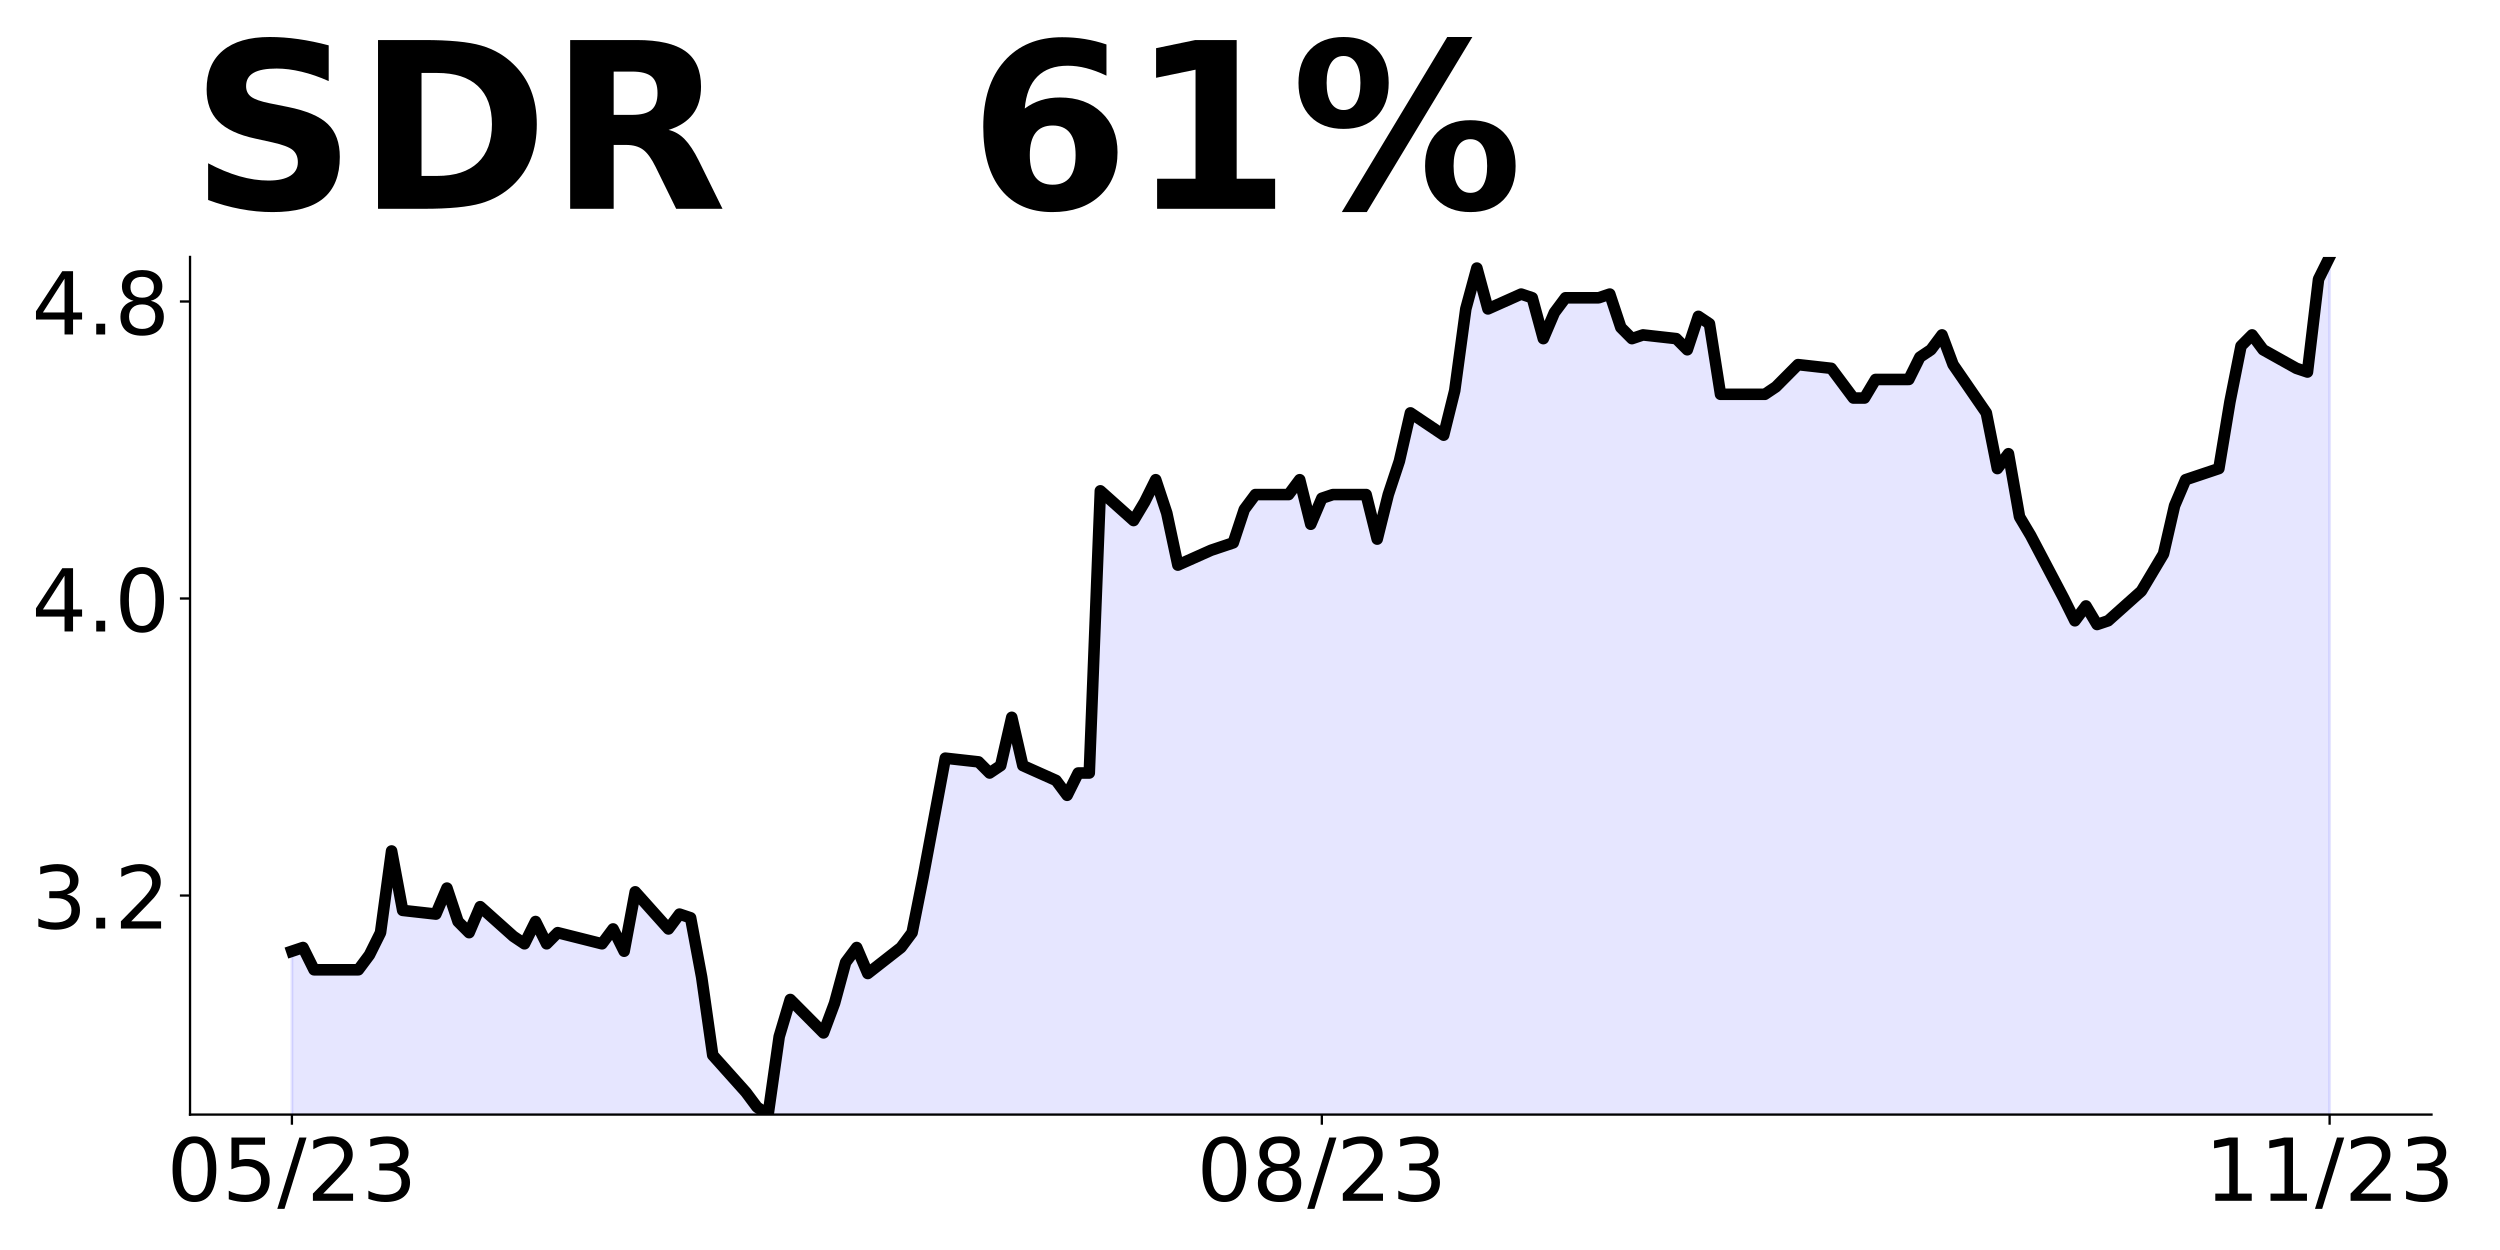
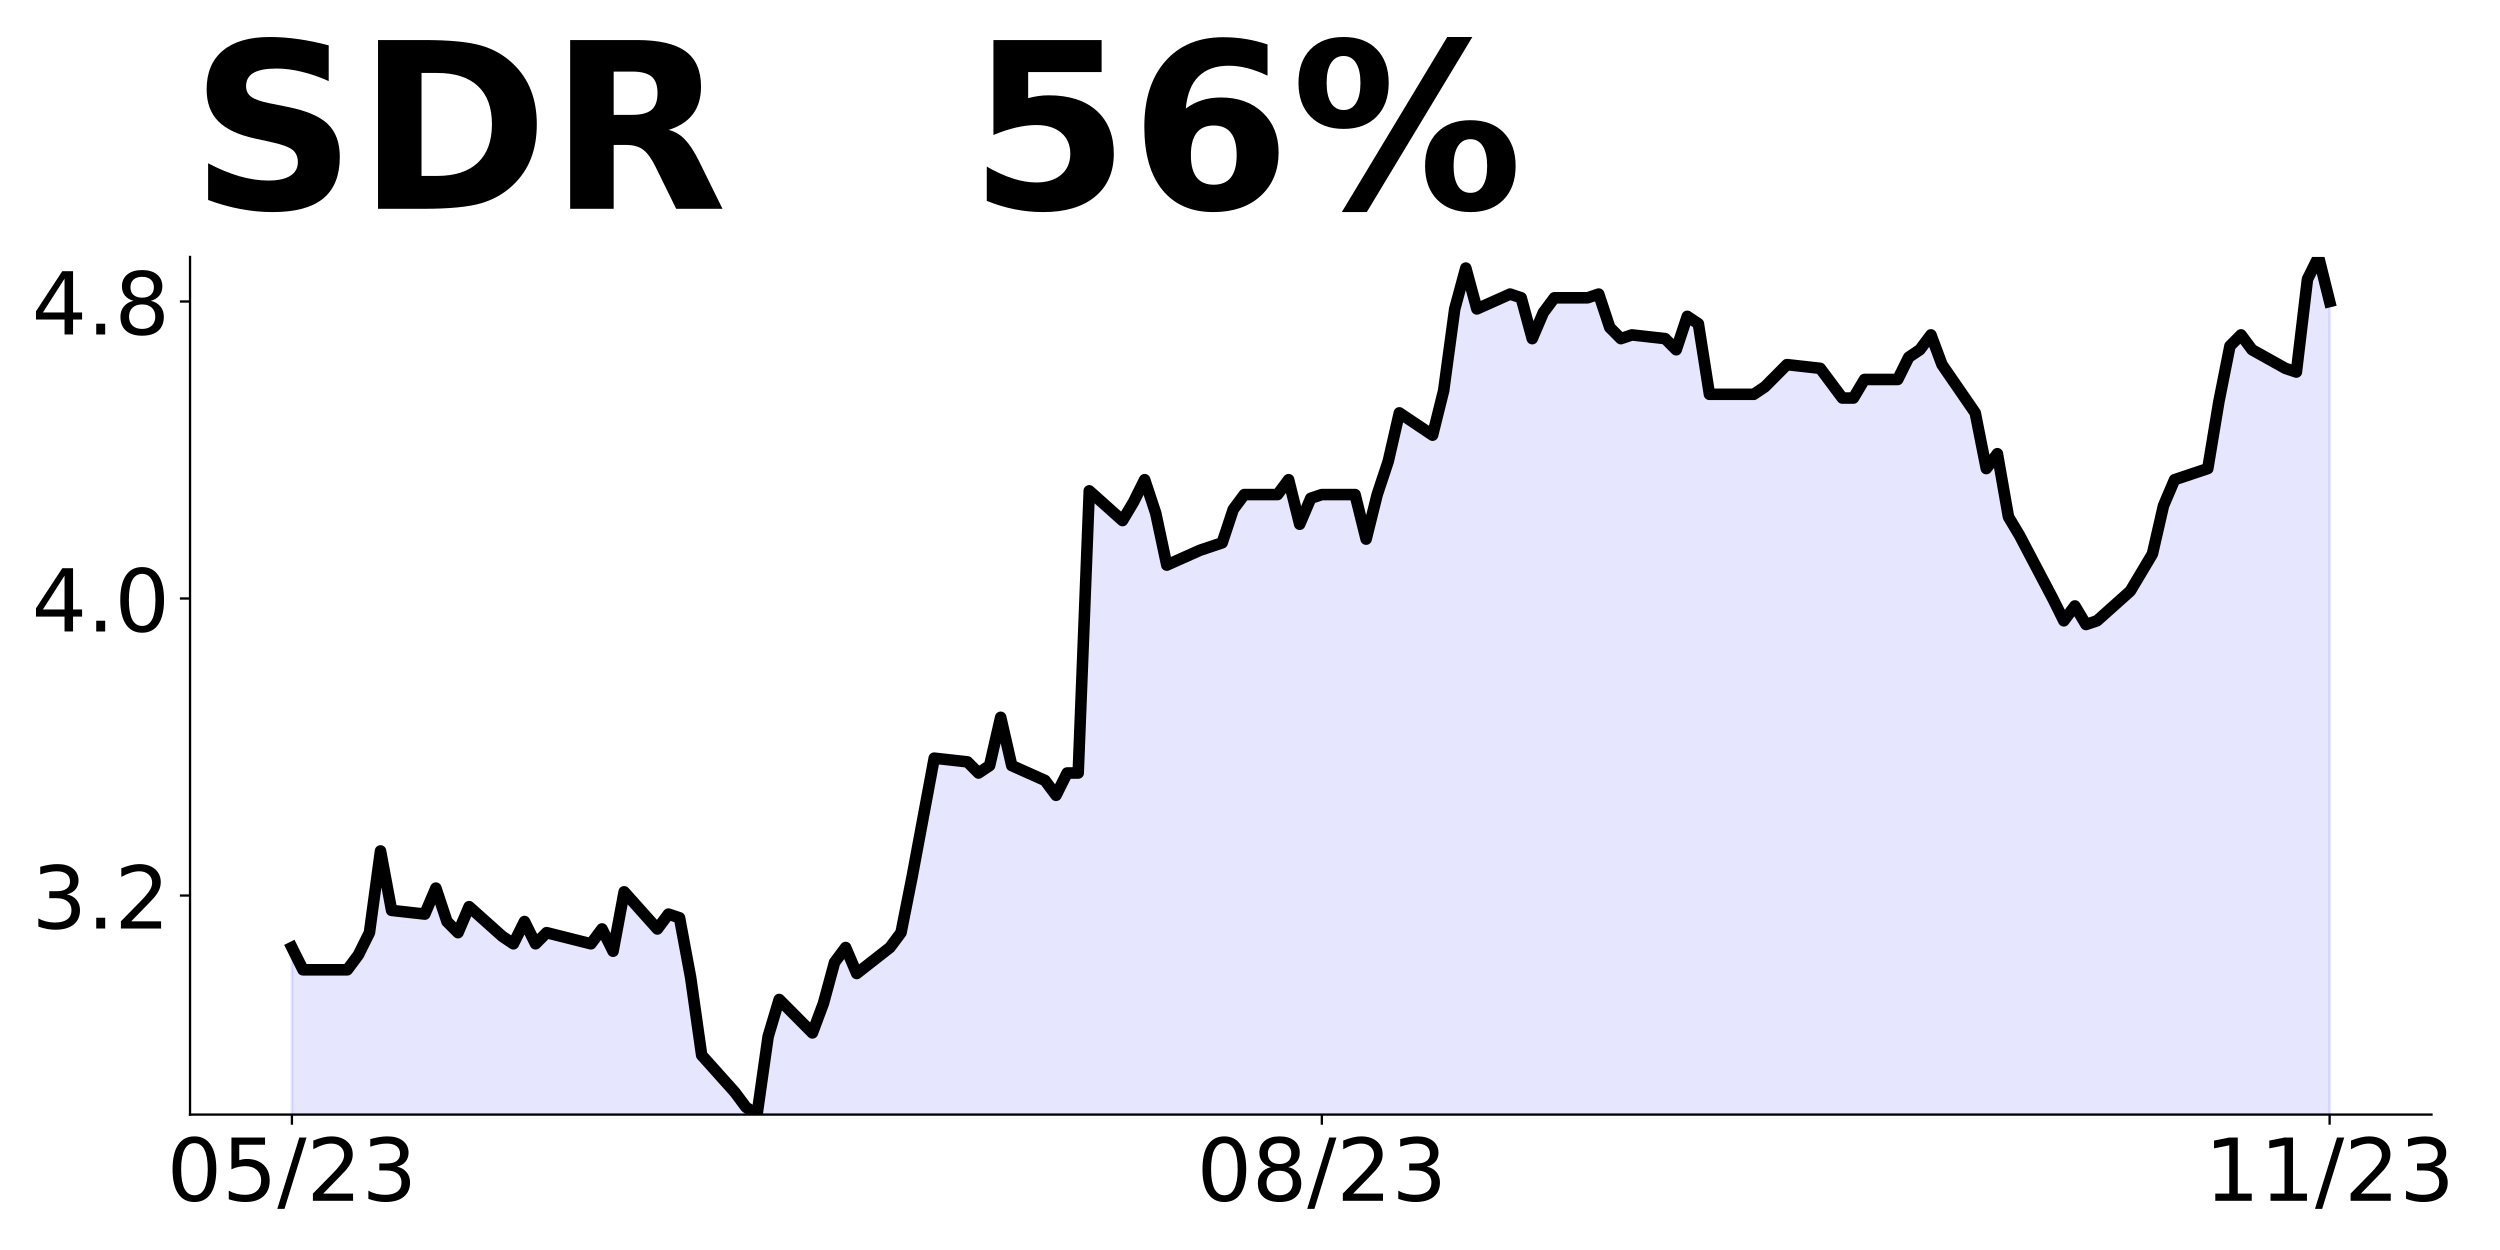
<svg xmlns="http://www.w3.org/2000/svg" xmlns:xlink="http://www.w3.org/1999/xlink" height="432pt" version="1.1" viewBox="0 0 864 432" width="864pt">
  <defs>
    <style type="text/css">
*{stroke-linecap:butt;stroke-linejoin:round;}
  </style>
  </defs>
  <g id="figure_1">
    <g id="patch_1">
      <path d="M 0 432  L 864 432  L 864 0  L 0 0  z " style="fill:none;" />
    </g>
    <g id="axes_1">
      <g id="patch_2">
        <path d="M 65.675 385.2  L 840.324 385.2  L 840.324 88.8  L 65.675 88.8  z " style="fill:none;" />
      </g>
      <g id="PolyCollection_1">
-         <path clip-path="url(#p9fd69e01dc)" d="M 100.886 720.093  L 100.886 328.743  L 104.714 327.46  L 108.541 335.158  L 112.368 335.158  L 123.85 335.158  L 127.678 330.026  L 131.505 322.327  L 135.332 294.099  L 139.159 314.629  L 150.641 315.912  L 154.469 306.93  L 158.296 318.478  L 162.123 322.327  L 165.951 313.345  L 177.433 323.61  L 181.26 326.177  L 185.087 318.478  L 188.915 326.177  L 192.742 322.327  L 208.051 326.177  L 211.878 321.044  L 215.706 328.743  L 219.533 308.213  L 231.015 321.044  L 234.842 315.912  L 238.67 317.195  L 242.497 337.725  L 246.324 364.67  L 257.806 377.501  L 261.634 382.634  L 265.461 385.2  L 269.288 358.255  L 273.116 345.423  L 284.598 356.971  L 288.425 346.706  L 292.252 332.592  L 296.079 327.46  L 299.907 336.442  L 311.389 327.46  L 315.216 322.327  L 319.043 303.081  L 322.871 282.551  L 326.698 262.021  L 338.18 263.304  L 342.007 267.153  L 345.835 264.587  L 349.662 247.906  L 353.489 264.587  L 364.971 269.719  L 368.798 274.852  L 372.626 267.153  L 376.453 267.153  L 380.28 169.636  L 391.762 179.901  L 395.59 173.486  L 399.417 165.787  L 403.244 177.335  L 407.072 195.299  L 418.554 190.166  L 422.381 188.883  L 426.208 187.6  L 430.036 176.052  L 433.863 170.919  L 445.345 170.919  L 449.172 165.787  L 452.999 181.184  L 456.827 172.203  L 460.654 170.919  L 472.136 170.919  L 475.963 186.317  L 479.791 170.919  L 483.618 159.371  L 487.445 142.691  L 498.927 150.39  L 502.755 134.992  L 506.582 106.764  L 510.409 92.649  L 514.236 106.764  L 525.718 101.631  L 529.546 102.914  L 533.373 117.029  L 537.2 108.047  L 541.028 102.914  L 552.51 102.914  L 556.337 101.631  L 560.164 113.179  L 563.992 117.029  L 567.819 115.745  L 579.301 117.029  L 583.128 120.878  L 586.956 109.33  L 590.783 111.896  L 594.61 136.275  L 606.092 136.275  L 609.919 136.275  L 613.747 133.709  L 617.574 129.86  L 621.401 126.01  L 632.883 127.294  L 636.711 132.426  L 640.538 137.558  L 644.365 137.558  L 648.193 131.143  L 659.675 131.143  L 663.502 123.444  L 667.329 120.878  L 671.156 115.745  L 674.984 126.01  L 686.466 142.691  L 690.293 161.938  L 694.12 156.805  L 697.948 178.618  L 701.775 185.034  L 713.257 206.847  L 717.084 214.545  L 720.912 209.413  L 724.739 215.829  L 728.566 214.545  L 740.048 204.281  L 743.875 197.865  L 747.703 191.449  L 751.53 174.769  L 755.357 165.787  L 766.839 161.938  L 770.667 138.842  L 774.494 119.595  L 778.321 115.745  L 782.149 120.878  L 793.631 127.294  L 797.458 128.577  L 801.285 96.499  L 805.113 88.8  L 805.113 720.093  L 805.113 720.093  L 801.285 720.093  L 797.458 720.093  L 793.631 720.093  L 782.149 720.093  L 778.321 720.093  L 774.494 720.093  L 770.667 720.093  L 766.839 720.093  L 755.357 720.093  L 751.53 720.093  L 747.703 720.093  L 743.875 720.093  L 740.048 720.093  L 728.566 720.093  L 724.739 720.093  L 720.912 720.093  L 717.084 720.093  L 713.257 720.093  L 701.775 720.093  L 697.948 720.093  L 694.12 720.093  L 690.293 720.093  L 686.466 720.093  L 674.984 720.093  L 671.156 720.093  L 667.329 720.093  L 663.502 720.093  L 659.675 720.093  L 648.193 720.093  L 644.365 720.093  L 640.538 720.093  L 636.711 720.093  L 632.883 720.093  L 621.401 720.093  L 617.574 720.093  L 613.747 720.093  L 609.919 720.093  L 606.092 720.093  L 594.61 720.093  L 590.783 720.093  L 586.956 720.093  L 583.128 720.093  L 579.301 720.093  L 567.819 720.093  L 563.992 720.093  L 560.164 720.093  L 556.337 720.093  L 552.51 720.093  L 541.028 720.093  L 537.2 720.093  L 533.373 720.093  L 529.546 720.093  L 525.718 720.093  L 514.236 720.093  L 510.409 720.093  L 506.582 720.093  L 502.755 720.093  L 498.927 720.093  L 487.445 720.093  L 483.618 720.093  L 479.791 720.093  L 475.963 720.093  L 472.136 720.093  L 460.654 720.093  L 456.827 720.093  L 452.999 720.093  L 449.172 720.093  L 445.345 720.093  L 433.863 720.093  L 430.036 720.093  L 426.208 720.093  L 422.381 720.093  L 418.554 720.093  L 407.072 720.093  L 403.244 720.093  L 399.417 720.093  L 395.59 720.093  L 391.762 720.093  L 380.28 720.093  L 376.453 720.093  L 372.626 720.093  L 368.798 720.093  L 364.971 720.093  L 353.489 720.093  L 349.662 720.093  L 345.835 720.093  L 342.007 720.093  L 338.18 720.093  L 326.698 720.093  L 322.871 720.093  L 319.043 720.093  L 315.216 720.093  L 311.389 720.093  L 299.907 720.093  L 296.079 720.093  L 292.252 720.093  L 288.425 720.093  L 284.598 720.093  L 273.116 720.093  L 269.288 720.093  L 265.461 720.093  L 261.634 720.093  L 257.806 720.093  L 246.324 720.093  L 242.497 720.093  L 238.67 720.093  L 234.842 720.093  L 231.015 720.093  L 219.533 720.093  L 215.706 720.093  L 211.878 720.093  L 208.051 720.093  L 192.742 720.093  L 188.915 720.093  L 185.087 720.093  L 181.26 720.093  L 177.433 720.093  L 165.951 720.093  L 162.123 720.093  L 158.296 720.093  L 154.469 720.093  L 150.641 720.093  L 139.159 720.093  L 135.332 720.093  L 131.505 720.093  L 127.678 720.093  L 123.85 720.093  L 112.368 720.093  L 108.541 720.093  L 104.714 720.093  L 100.886 720.093  z " style="fill:#0000ff;fill-opacity:0.1;stroke:#0000ff;stroke-opacity:0.1;" />
+         <path clip-path="url(#pecabd2f1e5)" d="M 100.886 720.093  L 100.886 327.46  L 104.714 335.158  L 108.541 335.158  L 120.023 335.158  L 123.85 330.026  L 127.678 322.327  L 131.505 294.099  L 135.332 314.629  L 146.814 315.912  L 150.641 306.93  L 154.469 318.478  L 158.296 322.327  L 162.123 313.345  L 173.605 323.61  L 177.433 326.177  L 181.26 318.478  L 185.087 326.177  L 188.915 322.327  L 204.224 326.177  L 208.051 321.044  L 211.878 328.743  L 215.706 308.213  L 227.188 321.044  L 231.015 315.912  L 234.842 317.195  L 238.67 337.725  L 242.497 364.67  L 253.979 377.501  L 257.806 382.634  L 261.634 385.2  L 265.461 358.255  L 269.288 345.423  L 280.77 356.971  L 284.598 346.706  L 288.425 332.592  L 292.252 327.46  L 296.079 336.442  L 307.561 327.46  L 311.389 322.327  L 315.216 303.081  L 319.043 282.551  L 322.871 262.021  L 334.353 263.304  L 338.18 267.153  L 342.007 264.587  L 345.835 247.906  L 349.662 264.587  L 361.144 269.719  L 364.971 274.852  L 368.798 267.153  L 372.626 267.153  L 376.453 169.636  L 387.935 179.901  L 391.762 173.486  L 395.59 165.787  L 399.417 177.335  L 403.244 195.299  L 414.726 190.166  L 418.554 188.883  L 422.381 187.6  L 426.208 176.052  L 430.036 170.919  L 441.517 170.919  L 445.345 165.787  L 449.172 181.184  L 452.999 172.203  L 456.827 170.919  L 468.309 170.919  L 472.136 186.317  L 475.963 170.919  L 479.791 159.371  L 483.618 142.691  L 495.1 150.39  L 498.927 134.992  L 502.755 106.764  L 506.582 92.649  L 510.409 106.764  L 521.891 101.631  L 525.718 102.914  L 529.546 117.029  L 533.373 108.047  L 537.2 102.914  L 548.682 102.914  L 552.51 101.631  L 556.337 113.179  L 560.164 117.029  L 563.992 115.745  L 575.474 117.029  L 579.301 120.878  L 583.128 109.33  L 586.956 111.896  L 590.783 136.275  L 602.265 136.275  L 606.092 136.275  L 609.919 133.709  L 613.747 129.86  L 617.574 126.01  L 629.056 127.294  L 632.883 132.426  L 636.711 137.558  L 640.538 137.558  L 644.365 131.143  L 655.847 131.143  L 659.675 123.444  L 663.502 120.878  L 667.329 115.745  L 671.156 126.01  L 682.638 142.691  L 686.466 161.938  L 690.293 156.805  L 694.12 178.618  L 697.948 185.034  L 709.43 206.847  L 713.257 214.545  L 717.084 209.413  L 720.912 215.829  L 724.739 214.545  L 736.221 204.281  L 740.048 197.865  L 743.875 191.449  L 747.703 174.769  L 751.53 165.787  L 763.012 161.938  L 766.839 138.842  L 770.667 119.595  L 774.494 115.745  L 778.321 120.878  L 789.803 127.294  L 793.631 128.577  L 797.458 96.499  L 801.285 88.8  L 805.113 104.197  L 805.113 720.093  L 805.113 720.093  L 801.285 720.093  L 797.458 720.093  L 793.631 720.093  L 789.803 720.093  L 778.321 720.093  L 774.494 720.093  L 770.667 720.093  L 766.839 720.093  L 763.012 720.093  L 751.53 720.093  L 747.703 720.093  L 743.875 720.093  L 740.048 720.093  L 736.221 720.093  L 724.739 720.093  L 720.912 720.093  L 717.084 720.093  L 713.257 720.093  L 709.43 720.093  L 697.948 720.093  L 694.12 720.093  L 690.293 720.093  L 686.466 720.093  L 682.638 720.093  L 671.156 720.093  L 667.329 720.093  L 663.502 720.093  L 659.675 720.093  L 655.847 720.093  L 644.365 720.093  L 640.538 720.093  L 636.711 720.093  L 632.883 720.093  L 629.056 720.093  L 617.574 720.093  L 613.747 720.093  L 609.919 720.093  L 606.092 720.093  L 602.265 720.093  L 590.783 720.093  L 586.956 720.093  L 583.128 720.093  L 579.301 720.093  L 575.474 720.093  L 563.992 720.093  L 560.164 720.093  L 556.337 720.093  L 552.51 720.093  L 548.682 720.093  L 537.2 720.093  L 533.373 720.093  L 529.546 720.093  L 525.718 720.093  L 521.891 720.093  L 510.409 720.093  L 506.582 720.093  L 502.755 720.093  L 498.927 720.093  L 495.1 720.093  L 483.618 720.093  L 479.791 720.093  L 475.963 720.093  L 472.136 720.093  L 468.309 720.093  L 456.827 720.093  L 452.999 720.093  L 449.172 720.093  L 445.345 720.093  L 441.517 720.093  L 430.036 720.093  L 426.208 720.093  L 422.381 720.093  L 418.554 720.093  L 414.726 720.093  L 403.244 720.093  L 399.417 720.093  L 395.59 720.093  L 391.762 720.093  L 387.935 720.093  L 376.453 720.093  L 372.626 720.093  L 368.798 720.093  L 364.971 720.093  L 361.144 720.093  L 349.662 720.093  L 345.835 720.093  L 342.007 720.093  L 338.18 720.093  L 334.353 720.093  L 322.871 720.093  L 319.043 720.093  L 315.216 720.093  L 311.389 720.093  L 307.561 720.093  L 296.079 720.093  L 292.252 720.093  L 288.425 720.093  L 284.598 720.093  L 280.77 720.093  L 269.288 720.093  L 265.461 720.093  L 261.634 720.093  L 257.806 720.093  L 253.979 720.093  L 242.497 720.093  L 238.67 720.093  L 234.842 720.093  L 231.015 720.093  L 227.188 720.093  L 215.706 720.093  L 211.878 720.093  L 208.051 720.093  L 204.224 720.093  L 188.915 720.093  L 185.087 720.093  L 181.26 720.093  L 177.433 720.093  L 173.605 720.093  L 162.123 720.093  L 158.296 720.093  L 154.469 720.093  L 150.641 720.093  L 146.814 720.093  L 135.332 720.093  L 131.505 720.093  L 127.678 720.093  L 123.85 720.093  L 120.023 720.093  L 108.541 720.093  L 104.714 720.093  L 100.886 720.093  z " style="fill:#0000ff;fill-opacity:0.1;stroke:#0000ff;stroke-opacity:0.1;" />
      </g>
      <g id="matplotlib.axis_1">
        <g id="xtick_1">
          <g id="line2d_1">
            <defs>
-               <path d="M 0 0  L 0 3.5  " id="m09f9bfc297" style="stroke:#000000;stroke-width:0.8;" />
+               <path d="M 0 0  L 0 3.5  " id="m1ab3c2acbe" style="stroke:#000000;stroke-width:0.8;" />
            </defs>
            <g>
-               <use style="stroke:#000000;stroke-width:0.8;" x="100.886" xlink:href="#m09f9bfc297" y="385.2" />
+               <use style="stroke:#000000;stroke-width:0.8;" x="100.886" xlink:href="#m1ab3c2acbe" y="385.2" />
            </g>
          </g>
          <g id="text_1">
            <defs>
              <path d="M 31.781 66.406  Q 24.172 66.406 20.328 58.906  Q 16.5 51.422 16.5 36.375  Q 16.5 21.391 20.328 13.891  Q 24.172 6.391 31.781 6.391  Q 39.453 6.391 43.281 13.891  Q 47.125 21.391 47.125 36.375  Q 47.125 51.422 43.281 58.906  Q 39.453 66.406 31.781 66.406  z M 31.781 74.219  Q 44.047 74.219 50.516 64.516  Q 56.984 54.828 56.984 36.375  Q 56.984 17.969 50.516 8.266  Q 44.047 -1.422 31.781 -1.422  Q 19.531 -1.422 13.062 8.266  Q 6.594 17.969 6.594 36.375  Q 6.594 54.828 13.062 64.516  Q 19.531 74.219 31.781 74.219  z " id="DejaVuSans-48" />
              <path d="M 10.797 72.906  L 49.516 72.906  L 49.516 64.594  L 19.828 64.594  L 19.828 46.734  Q 21.969 47.469 24.109 47.828  Q 26.266 48.188 28.422 48.188  Q 40.625 48.188 47.75 41.5  Q 54.891 34.812 54.891 23.391  Q 54.891 11.625 47.562 5.094  Q 40.234 -1.422 26.906 -1.422  Q 22.312 -1.422 17.547 -0.641  Q 12.797 0.141 7.719 1.703  L 7.719 11.625  Q 12.109 9.234 16.797 8.062  Q 21.484 6.891 26.703 6.891  Q 35.156 6.891 40.078 11.328  Q 45.016 15.766 45.016 23.391  Q 45.016 31 40.078 35.438  Q 35.156 39.891 26.703 39.891  Q 22.75 39.891 18.812 39.016  Q 14.891 38.141 10.797 36.281  z " id="DejaVuSans-53" />
              <path d="M 25.391 72.906  L 33.688 72.906  L 8.297 -9.281  L 0 -9.281  z " id="DejaVuSans-47" />
              <path d="M 19.188 8.297  L 53.609 8.297  L 53.609 0  L 7.328 0  L 7.328 8.297  Q 12.938 14.109 22.625 23.891  Q 32.328 33.688 34.812 36.531  Q 39.547 41.844 41.422 45.531  Q 43.312 49.219 43.312 52.781  Q 43.312 58.594 39.234 62.25  Q 35.156 65.922 28.609 65.922  Q 23.969 65.922 18.812 64.312  Q 13.672 62.703 7.812 59.422  L 7.812 69.391  Q 13.766 71.781 18.938 73  Q 24.125 74.219 28.422 74.219  Q 39.75 74.219 46.484 68.547  Q 53.219 62.891 53.219 53.422  Q 53.219 48.922 51.531 44.891  Q 49.859 40.875 45.406 35.406  Q 44.188 33.984 37.641 27.219  Q 31.109 20.453 19.188 8.297  z " id="DejaVuSans-50" />
              <path d="M 40.578 39.312  Q 47.656 37.797 51.625 33  Q 55.609 28.219 55.609 21.188  Q 55.609 10.406 48.188 4.484  Q 40.766 -1.422 27.094 -1.422  Q 22.516 -1.422 17.656 -0.516  Q 12.797 0.391 7.625 2.203  L 7.625 11.719  Q 11.719 9.328 16.594 8.109  Q 21.484 6.891 26.812 6.891  Q 36.078 6.891 40.938 10.547  Q 45.797 14.203 45.797 21.188  Q 45.797 27.641 41.281 31.266  Q 36.766 34.906 28.719 34.906  L 20.219 34.906  L 20.219 43.016  L 29.109 43.016  Q 36.375 43.016 40.234 45.922  Q 44.094 48.828 44.094 54.297  Q 44.094 59.906 40.109 62.906  Q 36.141 65.922 28.719 65.922  Q 24.656 65.922 20.016 65.031  Q 15.375 64.156 9.812 62.312  L 9.812 71.094  Q 15.438 72.656 20.344 73.438  Q 25.25 74.219 29.594 74.219  Q 40.828 74.219 47.359 69.109  Q 53.906 64.016 53.906 55.328  Q 53.906 49.266 50.438 45.094  Q 46.969 40.922 40.578 39.312  z " id="DejaVuSans-51" />
            </defs>
            <g transform="translate(57.65819 414.9953)scale(0.3 -0.3)">
              <use xlink:href="#DejaVuSans-48" />
              <use x="63.623" xlink:href="#DejaVuSans-53" />
              <use x="127.246" xlink:href="#DejaVuSans-47" />
              <use x="160.938" xlink:href="#DejaVuSans-50" />
              <use x="224.561" xlink:href="#DejaVuSans-51" />
            </g>
          </g>
        </g>
        <g id="xtick_2">
          <g id="line2d_2">
            <g>
-               <use style="stroke:#000000;stroke-width:0.8;" x="456.827" xlink:href="#m09f9bfc297" y="385.2" />
+               <use style="stroke:#000000;stroke-width:0.8;" x="456.827" xlink:href="#m1ab3c2acbe" y="385.2" />
            </g>
          </g>
          <g id="text_2">
            <defs>
              <path d="M 31.781 34.625  Q 24.75 34.625 20.719 30.859  Q 16.703 27.094 16.703 20.516  Q 16.703 13.922 20.719 10.156  Q 24.75 6.391 31.781 6.391  Q 38.812 6.391 42.859 10.172  Q 46.922 13.969 46.922 20.516  Q 46.922 27.094 42.891 30.859  Q 38.875 34.625 31.781 34.625  z M 21.922 38.812  Q 15.578 40.375 12.031 44.719  Q 8.5 49.078 8.5 55.328  Q 8.5 64.062 14.719 69.141  Q 20.953 74.219 31.781 74.219  Q 42.672 74.219 48.875 69.141  Q 55.078 64.062 55.078 55.328  Q 55.078 49.078 51.531 44.719  Q 48 40.375 41.703 38.812  Q 48.828 37.156 52.797 32.312  Q 56.781 27.484 56.781 20.516  Q 56.781 9.906 50.312 4.234  Q 43.844 -1.422 31.781 -1.422  Q 19.734 -1.422 13.25 4.234  Q 6.781 9.906 6.781 20.516  Q 6.781 27.484 10.781 32.312  Q 14.797 37.156 21.922 38.812  z M 18.312 54.391  Q 18.312 48.734 21.844 45.562  Q 25.391 42.391 31.781 42.391  Q 38.141 42.391 41.719 45.562  Q 45.312 48.734 45.312 54.391  Q 45.312 60.062 41.719 63.234  Q 38.141 66.406 31.781 66.406  Q 25.391 66.406 21.844 63.234  Q 18.312 60.062 18.312 54.391  z " id="DejaVuSans-56" />
            </defs>
            <g transform="translate(413.5986 414.9953)scale(0.3 -0.3)">
              <use xlink:href="#DejaVuSans-48" />
              <use x="63.623" xlink:href="#DejaVuSans-56" />
              <use x="127.246" xlink:href="#DejaVuSans-47" />
              <use x="160.938" xlink:href="#DejaVuSans-50" />
              <use x="224.561" xlink:href="#DejaVuSans-51" />
            </g>
          </g>
        </g>
        <g id="xtick_3">
          <g id="line2d_3">
            <g>
-               <use style="stroke:#000000;stroke-width:0.8;" x="805.113" xlink:href="#m09f9bfc297" y="385.2" />
+               <use style="stroke:#000000;stroke-width:0.8;" x="805.113" xlink:href="#m1ab3c2acbe" y="385.2" />
            </g>
          </g>
          <g id="text_3">
            <defs>
              <path d="M 12.406 8.297  L 28.516 8.297  L 28.516 63.922  L 10.984 60.406  L 10.984 69.391  L 28.422 72.906  L 38.281 72.906  L 38.281 8.297  L 54.391 8.297  L 54.391 0  L 12.406 0  z " id="DejaVuSans-49" />
            </defs>
            <g transform="translate(761.8844 414.9953)scale(0.3 -0.3)">
              <use xlink:href="#DejaVuSans-49" />
              <use x="63.623" xlink:href="#DejaVuSans-49" />
              <use x="127.246" xlink:href="#DejaVuSans-47" />
              <use x="160.938" xlink:href="#DejaVuSans-50" />
              <use x="224.561" xlink:href="#DejaVuSans-51" />
            </g>
          </g>
        </g>
      </g>
      <g id="matplotlib.axis_2">
        <g id="ytick_1">
          <g id="line2d_4">
            <defs>
-               <path d="M 0 0  L -3.5 0  " id="m41d622cd13" style="stroke:#000000;stroke-width:0.8;" />
+               <path d="M 0 0  L -3.5 0  " id="ma30f7ebdce" style="stroke:#000000;stroke-width:0.8;" />
            </defs>
            <g>
-               <use style="stroke:#000000;stroke-width:0.8;" x="65.675" xlink:href="#m41d622cd13" y="309.496" />
+               <use style="stroke:#000000;stroke-width:0.8;" x="65.675" xlink:href="#ma30f7ebdce" y="309.496" />
            </g>
          </g>
          <g id="text_4">
            <defs>
              <path d="M 10.688 12.406  L 21 12.406  L 21 0  L 10.688 0  z " id="DejaVuSans-46" />
            </defs>
            <g transform="translate(10.96562 320.8938)scale(0.3 -0.3)">
              <use xlink:href="#DejaVuSans-51" />
              <use x="63.623" xlink:href="#DejaVuSans-46" />
              <use x="95.41" xlink:href="#DejaVuSans-50" />
            </g>
          </g>
        </g>
        <g id="ytick_2">
          <g id="line2d_5">
            <g>
-               <use style="stroke:#000000;stroke-width:0.8;" x="65.675" xlink:href="#m41d622cd13" y="206.847" />
+               <use style="stroke:#000000;stroke-width:0.8;" x="65.675" xlink:href="#ma30f7ebdce" y="206.847" />
            </g>
          </g>
          <g id="text_5">
            <defs>
              <path d="M 37.797 64.312  L 12.891 25.391  L 37.797 25.391  z M 35.203 72.906  L 47.609 72.906  L 47.609 25.391  L 58.016 25.391  L 58.016 17.188  L 47.609 17.188  L 47.609 0  L 37.797 0  L 37.797 17.188  L 4.891 17.188  L 4.891 26.703  z " id="DejaVuSans-52" />
            </defs>
            <g transform="translate(10.96562 218.2444)scale(0.3 -0.3)">
              <use xlink:href="#DejaVuSans-52" />
              <use x="63.623" xlink:href="#DejaVuSans-46" />
              <use x="95.41" xlink:href="#DejaVuSans-48" />
            </g>
          </g>
        </g>
        <g id="ytick_3">
          <g id="line2d_6">
            <g>
-               <use style="stroke:#000000;stroke-width:0.8;" x="65.675" xlink:href="#m41d622cd13" y="104.197" />
+               <use style="stroke:#000000;stroke-width:0.8;" x="65.675" xlink:href="#ma30f7ebdce" y="104.197" />
            </g>
          </g>
          <g id="text_6">
            <g transform="translate(10.96562 115.5951)scale(0.3 -0.3)">
              <use xlink:href="#DejaVuSans-52" />
              <use x="63.623" xlink:href="#DejaVuSans-46" />
              <use x="95.41" xlink:href="#DejaVuSans-56" />
            </g>
          </g>
        </g>
      </g>
      <g id="line2d_7">
-         <path clip-path="url(#p9fd69e01dc)" d="M 100.886 328.743  L 104.714 327.46  L 108.541 335.158  L 123.85 335.158  L 127.678 330.026  L 131.505 322.327  L 135.332 294.099  L 139.159 314.629  L 150.641 315.912  L 154.469 306.93  L 158.296 318.478  L 162.123 322.327  L 165.951 313.345  L 177.433 323.61  L 181.26 326.177  L 185.087 318.478  L 188.915 326.177  L 192.742 322.327  L 208.051 326.177  L 211.878 321.044  L 215.706 328.743  L 219.533 308.213  L 231.015 321.044  L 234.842 315.912  L 238.67 317.195  L 242.497 337.725  L 246.324 364.67  L 257.806 377.501  L 261.634 382.634  L 265.461 385.2  L 269.288 358.255  L 273.116 345.423  L 284.598 356.971  L 288.425 346.706  L 292.252 332.592  L 296.079 327.46  L 299.907 336.442  L 311.389 327.46  L 315.216 322.327  L 319.043 303.081  L 326.698 262.021  L 338.18 263.304  L 342.007 267.153  L 345.835 264.587  L 349.662 247.906  L 353.489 264.587  L 364.971 269.719  L 368.798 274.852  L 372.626 267.153  L 376.453 267.153  L 380.28 169.636  L 391.762 179.901  L 395.59 173.486  L 399.417 165.787  L 403.244 177.335  L 407.072 195.299  L 418.554 190.166  L 426.208 187.6  L 430.036 176.052  L 433.863 170.919  L 445.345 170.919  L 449.172 165.787  L 452.999 181.184  L 456.827 172.203  L 460.654 170.919  L 472.136 170.919  L 475.963 186.317  L 479.791 170.919  L 483.618 159.371  L 487.445 142.691  L 498.927 150.39  L 502.755 134.992  L 506.582 106.764  L 510.409 92.649  L 514.236 106.764  L 525.718 101.631  L 529.546 102.914  L 533.373 117.029  L 537.2 108.047  L 541.028 102.914  L 552.51 102.914  L 556.337 101.631  L 560.164 113.179  L 563.992 117.029  L 567.819 115.745  L 579.301 117.029  L 583.128 120.878  L 586.956 109.33  L 590.783 111.896  L 594.61 136.275  L 609.919 136.275  L 613.747 133.709  L 621.401 126.01  L 632.883 127.294  L 640.538 137.558  L 644.365 137.558  L 648.193 131.143  L 659.675 131.143  L 663.502 123.444  L 667.329 120.878  L 671.156 115.745  L 674.984 126.01  L 686.466 142.691  L 690.293 161.938  L 694.12 156.805  L 697.948 178.618  L 701.775 185.034  L 713.257 206.847  L 717.084 214.545  L 720.912 209.413  L 724.739 215.829  L 728.566 214.545  L 740.048 204.281  L 747.703 191.449  L 751.53 174.769  L 755.357 165.787  L 766.839 161.938  L 770.667 138.842  L 774.494 119.595  L 778.321 115.745  L 782.149 120.878  L 793.631 127.294  L 797.458 128.577  L 801.285 96.499  L 805.113 88.8  L 805.113 88.8  " style="fill:none;stroke:#000000;stroke-linecap:square;stroke-width:4;" />
+         <path clip-path="url(#pecabd2f1e5)" d="M 100.886 327.46  L 104.714 335.158  L 120.023 335.158  L 123.85 330.026  L 127.678 322.327  L 131.505 294.099  L 135.332 314.629  L 146.814 315.912  L 150.641 306.93  L 154.469 318.478  L 158.296 322.327  L 162.123 313.345  L 173.605 323.61  L 177.433 326.177  L 181.26 318.478  L 185.087 326.177  L 188.915 322.327  L 204.224 326.177  L 208.051 321.044  L 211.878 328.743  L 215.706 308.213  L 227.188 321.044  L 231.015 315.912  L 234.842 317.195  L 238.67 337.725  L 242.497 364.67  L 253.979 377.501  L 257.806 382.634  L 261.634 385.2  L 265.461 358.255  L 269.288 345.423  L 280.77 356.971  L 284.598 346.706  L 288.425 332.592  L 292.252 327.46  L 296.079 336.442  L 307.561 327.46  L 311.389 322.327  L 315.216 303.081  L 322.871 262.021  L 334.353 263.304  L 338.18 267.153  L 342.007 264.587  L 345.835 247.906  L 349.662 264.587  L 361.144 269.719  L 364.971 274.852  L 368.798 267.153  L 372.626 267.153  L 376.453 169.636  L 387.935 179.901  L 391.762 173.486  L 395.59 165.787  L 399.417 177.335  L 403.244 195.299  L 414.726 190.166  L 422.381 187.6  L 426.208 176.052  L 430.036 170.919  L 441.517 170.919  L 445.345 165.787  L 449.172 181.184  L 452.999 172.203  L 456.827 170.919  L 468.309 170.919  L 472.136 186.317  L 475.963 170.919  L 479.791 159.371  L 483.618 142.691  L 495.1 150.39  L 498.927 134.992  L 502.755 106.764  L 506.582 92.649  L 510.409 106.764  L 521.891 101.631  L 525.718 102.914  L 529.546 117.029  L 533.373 108.047  L 537.2 102.914  L 548.682 102.914  L 552.51 101.631  L 556.337 113.179  L 560.164 117.029  L 563.992 115.745  L 575.474 117.029  L 579.301 120.878  L 583.128 109.33  L 586.956 111.896  L 590.783 136.275  L 606.092 136.275  L 609.919 133.709  L 617.574 126.01  L 629.056 127.294  L 636.711 137.558  L 640.538 137.558  L 644.365 131.143  L 655.847 131.143  L 659.675 123.444  L 663.502 120.878  L 667.329 115.745  L 671.156 126.01  L 682.638 142.691  L 686.466 161.938  L 690.293 156.805  L 694.12 178.618  L 697.948 185.034  L 709.43 206.847  L 713.257 214.545  L 717.084 209.413  L 720.912 215.829  L 724.739 214.545  L 736.221 204.281  L 743.875 191.449  L 747.703 174.769  L 751.53 165.787  L 763.012 161.938  L 766.839 138.842  L 770.667 119.595  L 774.494 115.745  L 778.321 120.878  L 789.803 127.294  L 793.631 128.577  L 797.458 96.499  L 801.285 88.8  L 805.113 104.197  L 805.113 104.197  " style="fill:none;stroke:#000000;stroke-linecap:square;stroke-width:4;" />
      </g>
      <g id="patch_3">
        <path d="M 65.675 385.2  L 65.675 88.8  " style="fill:none;stroke:#000000;stroke-linecap:square;stroke-linejoin:miter;stroke-width:0.8;" />
      </g>
      <g id="patch_4">
        <path d="M 65.675 385.2  L 840.324 385.2  " style="fill:none;stroke:#000000;stroke-linecap:square;stroke-linejoin:miter;stroke-width:0.8;" />
      </g>
      <g id="text_7">
        <defs>
          <path d="M 59.906 70.609  L 59.906 55.172  Q 53.906 57.859 48.188 59.219  Q 42.484 60.594 37.406 60.594  Q 30.672 60.594 27.438 58.734  Q 24.219 56.891 24.219 52.984  Q 24.219 50.047 26.391 48.406  Q 28.562 46.781 34.281 45.609  L 42.281 44  Q 54.438 41.547 59.562 36.562  Q 64.703 31.594 64.703 22.406  Q 64.703 10.359 57.547 4.469  Q 50.391 -1.422 35.688 -1.422  Q 28.766 -1.422 21.781 -0.094  Q 14.797 1.219 7.812 3.812  L 7.812 19.672  Q 14.797 15.969 21.312 14.078  Q 27.828 12.203 33.891 12.203  Q 40.047 12.203 43.312 14.25  Q 46.578 16.312 46.578 20.125  Q 46.578 23.531 44.359 25.391  Q 42.141 27.25 35.5 28.719  L 28.219 30.328  Q 17.281 32.672 12.219 37.797  Q 7.172 42.922 7.172 51.609  Q 7.172 62.5 14.203 68.359  Q 21.234 74.219 34.422 74.219  Q 40.438 74.219 46.781 73.312  Q 53.125 72.406 59.906 70.609  z " id="DejaVuSans-Bold-83" />
          <path d="M 27.984 58.688  L 27.984 14.203  L 34.719 14.203  Q 46.234 14.203 52.312 19.922  Q 58.406 25.641 58.406 36.531  Q 58.406 47.359 52.344 53.016  Q 46.297 58.688 34.719 58.688  z M 9.188 72.906  L 29 72.906  Q 45.609 72.906 53.734 70.531  Q 61.859 68.172 67.672 62.5  Q 72.797 57.562 75.281 51.109  Q 77.781 44.672 77.781 36.531  Q 77.781 28.266 75.281 21.797  Q 72.797 15.328 67.672 10.406  Q 61.812 4.734 53.609 2.359  Q 45.406 0 29 0  L 9.188 0  z " id="DejaVuSans-Bold-68" />
          <path d="M 35.891 40.578  Q 41.797 40.578 44.359 42.766  Q 46.922 44.969 46.922 50  Q 46.922 54.984 44.359 57.125  Q 41.797 59.281 35.891 59.281  L 27.984 59.281  L 27.984 40.578  z M 27.984 27.594  L 27.984 0  L 9.188 0  L 9.188 72.906  L 37.891 72.906  Q 52.297 72.906 59 68.062  Q 65.719 63.234 65.719 52.781  Q 65.719 45.562 62.219 40.922  Q 58.734 36.281 51.703 34.078  Q 55.562 33.203 58.609 30.094  Q 61.672 27 64.797 20.703  L 75 0  L 54.984 0  L 46.094 18.109  Q 43.406 23.578 40.641 25.578  Q 37.891 27.594 33.297 27.594  z " id="DejaVuSans-Bold-82" />
          <path id="DejaVuSans-Bold-32" />
+           <path d="M 10.594 72.906  L 57.328 72.906  L 57.328 59.078  L 25.594 59.078  L 25.594 47.797  Q 27.734 48.391 29.906 48.703  Q 32.078 49.031 34.422 49.031  Q 47.75 49.031 55.172 42.359  Q 62.594 35.688 62.594 23.781  Q 62.594 11.969 54.516 5.266  Q 46.438 -1.422 32.078 -1.422  Q 25.875 -1.422 19.797 -0.219  Q 13.719 0.984 7.719 3.422  L 7.719 18.219  Q 13.672 14.797 19.016 13.078  Q 24.359 11.375 29.109 11.375  Q 35.938 11.375 39.859 14.719  Q 43.797 18.062 43.797 23.781  Q 43.797 29.547 39.859 32.859  Q 35.938 36.188 29.109 36.188  Q 25.047 36.188 20.453 35.125  Q 15.875 34.078 10.594 31.891  z " id="DejaVuSans-Bold-53" />
          <path d="M 36.188 35.984  Q 31.25 35.984 28.781 32.781  Q 26.312 29.594 26.312 23.188  Q 26.312 16.797 28.781 13.594  Q 31.25 10.406 36.188 10.406  Q 41.156 10.406 43.625 13.594  Q 46.094 16.797 46.094 23.188  Q 46.094 29.594 43.625 32.781  Q 41.156 35.984 36.188 35.984  z M 59.422 71  L 59.422 57.516  Q 54.781 59.719 50.672 60.766  Q 46.578 61.812 42.672 61.812  Q 34.281 61.812 29.594 57.141  Q 24.906 52.484 24.125 43.312  Q 27.344 45.703 31.094 46.891  Q 34.859 48.094 39.312 48.094  Q 50.484 48.094 57.344 41.547  Q 64.203 35.016 64.203 24.422  Q 64.203 12.703 56.531 5.641  Q 48.875 -1.422 35.984 -1.422  Q 21.781 -1.422 13.984 8.172  Q 6.203 17.781 6.203 35.406  Q 6.203 53.469 15.312 63.797  Q 24.422 74.125 40.281 74.125  Q 45.312 74.125 50.047 73.344  Q 54.781 72.562 59.422 71  z " id="DejaVuSans-Bold-54" />
-           <path d="M 11.719 12.984  L 28.328 12.984  L 28.328 60.109  L 11.281 56.594  L 11.281 69.391  L 28.219 72.906  L 46.094 72.906  L 46.094 12.984  L 62.703 12.984  L 62.703 0  L 11.719 0  z " id="DejaVuSans-Bold-49" />
          <path d="M 77.484 30.078  Q 74.031 30.078 72.125 27.078  Q 70.219 24.078 70.219 18.5  Q 70.219 12.891 72.094 9.891  Q 73.969 6.891 77.484 6.891  Q 81 6.891 82.859 9.891  Q 84.719 12.891 84.719 18.5  Q 84.719 24.078 82.828 27.078  Q 80.953 30.078 77.484 30.078  z M 77.484 38.281  Q 86.578 38.281 91.797 33  Q 97.016 27.734 97.016 18.5  Q 97.016 9.281 91.797 3.922  Q 86.578 -1.422 77.484 -1.422  Q 68.406 -1.422 63.156 3.922  Q 57.906 9.281 57.906 18.5  Q 57.906 27.688 63.156 32.984  Q 68.406 38.281 77.484 38.281  z M 32.719 -1.422  L 21.922 -1.422  L 67.484 74.219  L 78.328 74.219  z M 22.703 74.219  Q 31.781 74.219 36.984 68.922  Q 42.188 63.625 42.188 54.391  Q 42.188 45.172 36.984 39.844  Q 31.781 34.516 22.703 34.516  Q 13.625 34.516 8.422 39.844  Q 3.219 45.172 3.219 54.391  Q 3.219 63.625 8.422 68.922  Q 13.625 74.219 22.703 74.219  z M 22.703 66.016  Q 19.188 66.016 17.281 62.984  Q 15.375 59.969 15.375 54.391  Q 15.375 48.781 17.281 45.719  Q 19.188 42.672 22.703 42.672  Q 26.219 42.672 28.094 45.719  Q 29.984 48.781 29.984 54.391  Q 29.984 59.969 28.078 62.984  Q 26.172 66.016 22.703 66.016  z " id="DejaVuSans-Bold-37" />
        </defs>
        <g transform="translate(65.675 72.1625)scale(0.8 -0.8)">
          <use xlink:href="#DejaVuSans-Bold-83" />
          <use x="72.021" xlink:href="#DejaVuSans-Bold-68" />
          <use x="155.029" xlink:href="#DejaVuSans-Bold-82" />
          <use x="232.031" xlink:href="#DejaVuSans-Bold-32" />
          <use x="266.846" xlink:href="#DejaVuSans-Bold-32" />
          <use x="301.66" xlink:href="#DejaVuSans-Bold-32" />
-           <use x="336.475" xlink:href="#DejaVuSans-Bold-54" />
-           <use x="406.055" xlink:href="#DejaVuSans-Bold-49" />
+           <use x="336.475" xlink:href="#DejaVuSans-Bold-53" />
+           <use x="406.055" xlink:href="#DejaVuSans-Bold-54" />
          <use x="475.635" xlink:href="#DejaVuSans-Bold-37" />
        </g>
      </g>
    </g>
  </g>
  <defs>
-     <clipPath id="p9fd69e01dc">
+     <clipPath id="pecabd2f1e5">
      <rect height="296.4" width="774.649" x="65.675" y="88.8" />
    </clipPath>
  </defs>
</svg>
